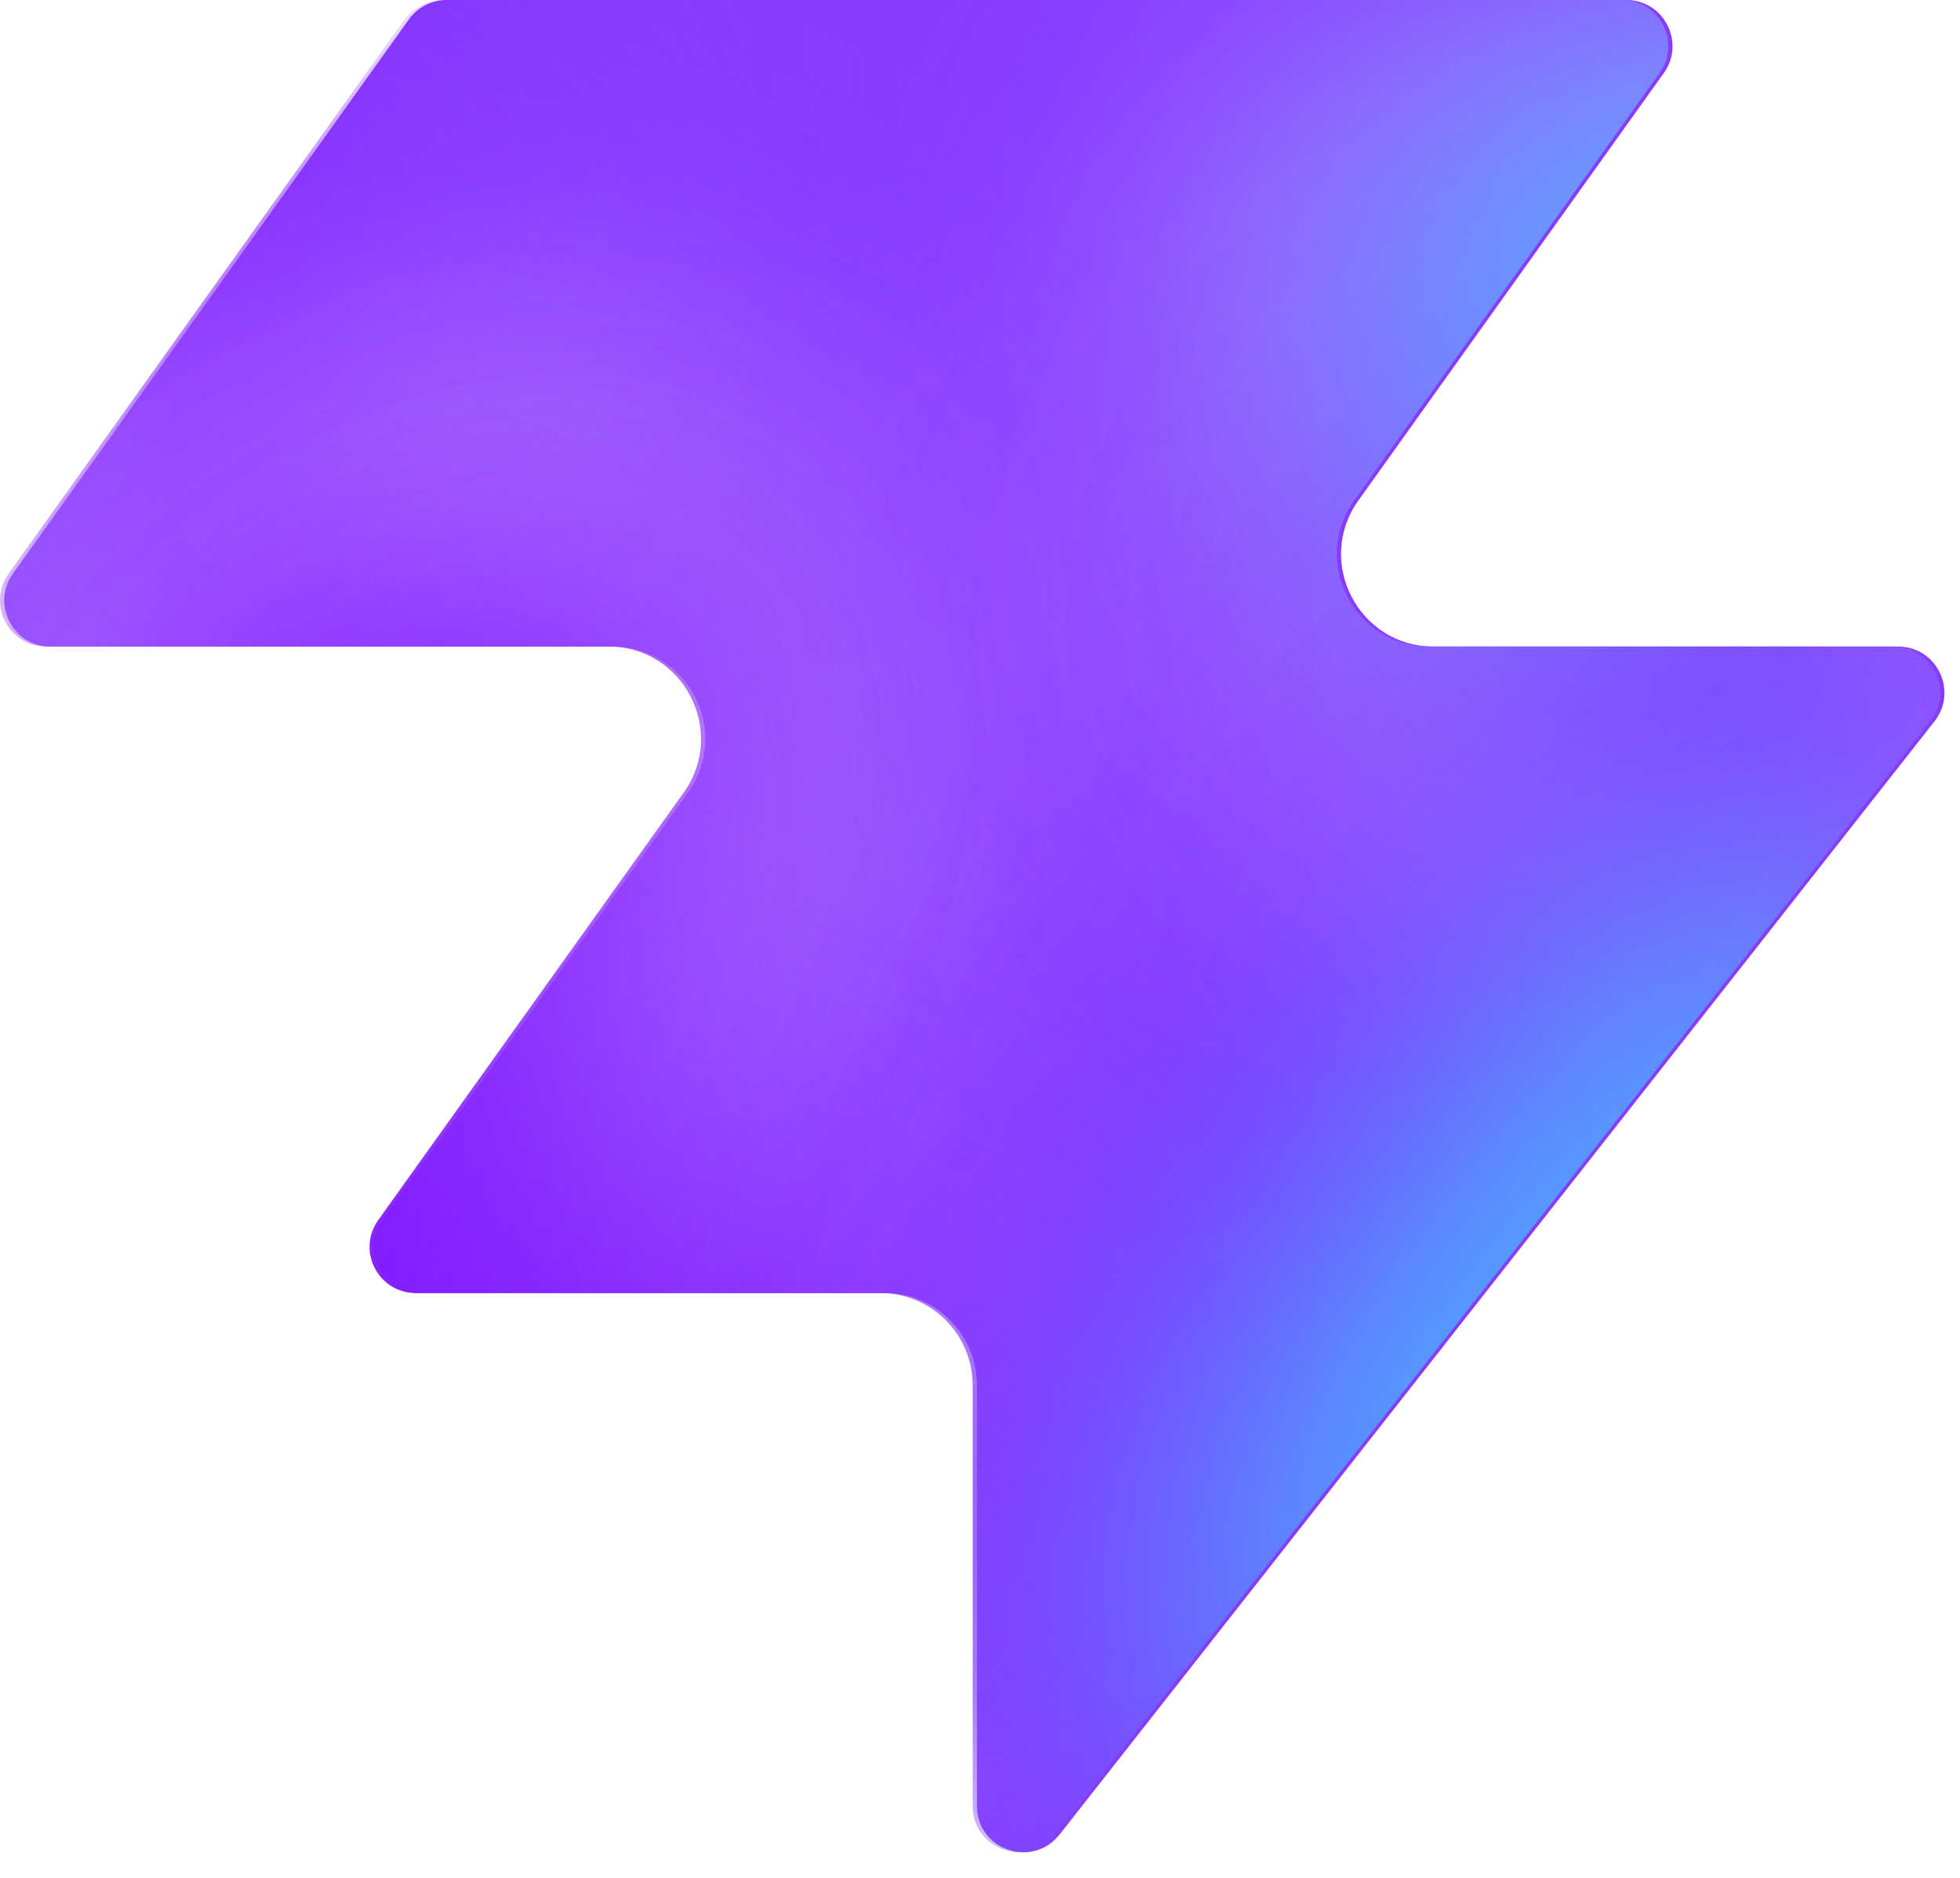
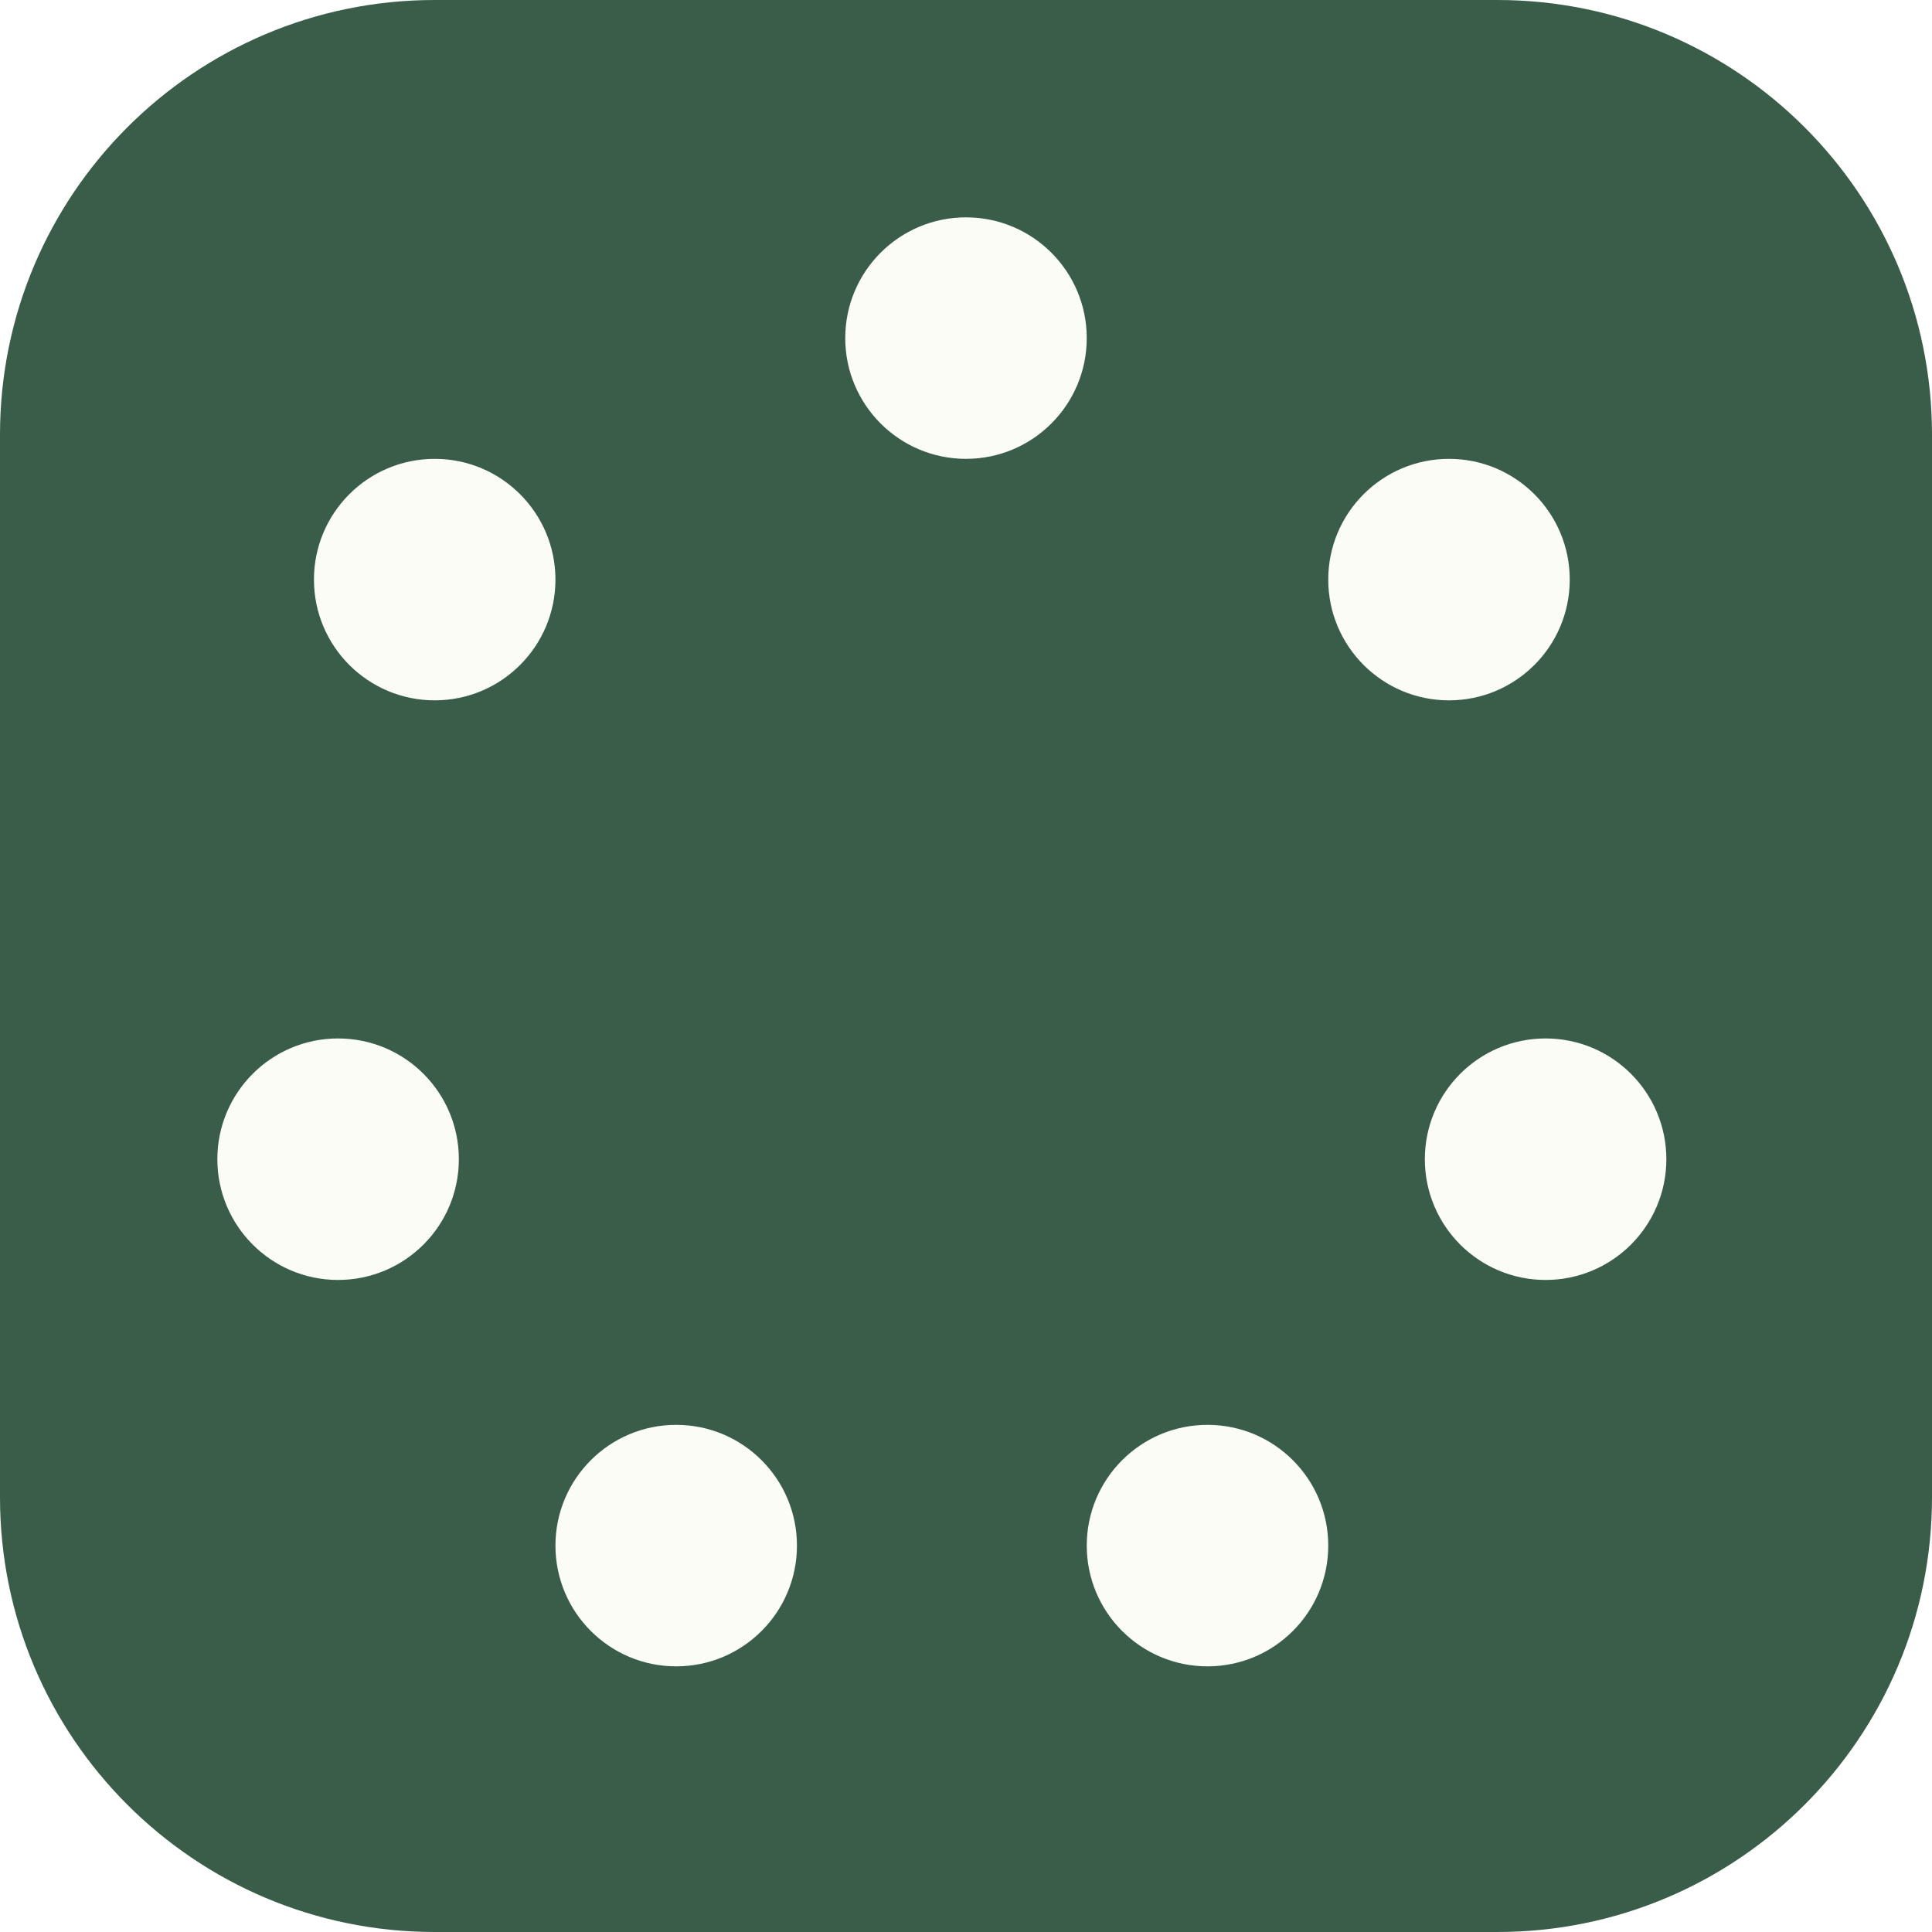
- <svg xmlns="http://www.w3.org/2000/svg" width="48" height="46" fill="none" viewBox="0 0 48 46">
-   <path fill="#863bff" d="M25.946 44.938c-.664.845-2.021.375-2.021-.698V33.937a2.26 2.26 0 0 0-2.262-2.262H10.287c-.92 0-1.456-1.04-.92-1.788l7.48-10.471c1.07-1.497 0-3.578-1.842-3.578H1.237c-.92 0-1.456-1.04-.92-1.788L10.013.474c.214-.297.556-.474.92-.474h28.894c.92 0 1.456 1.04.92 1.788l-7.48 10.471c-1.07 1.498 0 3.579 1.842 3.579h11.377c.943 0 1.473 1.088.89 1.83L25.947 44.94z" style="fill:#863bff;fill:color(display-p3 .525 .23 1);fill-opacity:1" />
-   <mask id="a" width="48" height="46" x="0" y="0" maskUnits="userSpaceOnUse" style="mask-type:alpha">
-     <path fill="#000" d="M25.842 44.938c-.664.844-2.021.375-2.021-.698V33.937a2.26 2.26 0 0 0-2.262-2.262H10.183c-.92 0-1.456-1.04-.92-1.788l7.48-10.471c1.07-1.498 0-3.579-1.842-3.579H1.133c-.92 0-1.456-1.04-.92-1.787L9.91.473c.214-.297.556-.474.92-.474h28.894c.92 0 1.456 1.04.92 1.788l-7.48 10.471c-1.07 1.498 0 3.578 1.842 3.578h11.377c.943 0 1.473 1.088.89 1.832L25.843 44.94z" style="fill:#000;fill-opacity:1" />
-   </mask>
-   <g mask="url(#a)">
-     <g filter="url(#b)">
-       <ellipse cx="5.508" cy="14.704" fill="#ede6ff" rx="5.508" ry="14.704" style="fill:#ede6ff;fill:color(display-p3 .927 .903 1);fill-opacity:1" transform="matrix(.00324 1 1 -.00324 -4.47 31.516)" />
-     </g>
-     <g filter="url(#c)">
-       <ellipse cx="10.399" cy="29.851" fill="#ede6ff" rx="10.399" ry="29.851" style="fill:#ede6ff;fill:color(display-p3 .927 .903 1);fill-opacity:1" transform="matrix(.00324 1 1 -.00324 -39.328 7.883)" />
-     </g>
-     <g filter="url(#d)">
-       <ellipse cx="5.508" cy="30.487" fill="#7e14ff" rx="5.508" ry="30.487" style="fill:#7e14ff;fill:color(display-p3 .492 .077 1);fill-opacity:1" transform="rotate(89.814 -25.913 -14.639)scale(1 -1)" />
-     </g>
-     <g filter="url(#e)">
-       <ellipse cx="5.508" cy="30.599" fill="#7e14ff" rx="5.508" ry="30.599" style="fill:#7e14ff;fill:color(display-p3 .492 .077 1);fill-opacity:1" transform="rotate(89.814 -32.644 -3.334)scale(1 -1)" />
-     </g>
-     <g filter="url(#f)">
-       <ellipse cx="5.508" cy="30.599" fill="#7e14ff" rx="5.508" ry="30.599" style="fill:#7e14ff;fill:color(display-p3 .492 .077 1);fill-opacity:1" transform="matrix(.00324 1 1 -.00324 -34.34 30.47)" />
-     </g>
-     <g filter="url(#g)">
-       <ellipse cx="14.072" cy="22.078" fill="#ede6ff" rx="14.072" ry="22.078" style="fill:#ede6ff;fill:color(display-p3 .927 .903 1);fill-opacity:1" transform="rotate(93.35 24.506 48.493)scale(-1 1)" />
-     </g>
-     <g filter="url(#h)">
-       <ellipse cx="3.47" cy="21.501" fill="#7e14ff" rx="3.47" ry="21.501" style="fill:#7e14ff;fill:color(display-p3 .492 .077 1);fill-opacity:1" transform="rotate(89.009 28.708 47.59)scale(-1 1)" />
-     </g>
-     <g filter="url(#i)">
-       <ellipse cx="3.47" cy="21.501" fill="#7e14ff" rx="3.47" ry="21.501" style="fill:#7e14ff;fill:color(display-p3 .492 .077 1);fill-opacity:1" transform="rotate(89.009 28.708 47.59)scale(-1 1)" />
-     </g>
-     <g filter="url(#j)">
-       <ellipse cx=".387" cy="8.972" fill="#7e14ff" rx="4.407" ry="29.108" style="fill:#7e14ff;fill:color(display-p3 .492 .077 1);fill-opacity:1" transform="rotate(39.51 .387 8.972)" />
-     </g>
-     <g filter="url(#k)">
-       <ellipse cx="47.523" cy="-6.092" fill="#7e14ff" rx="4.407" ry="29.108" style="fill:#7e14ff;fill:color(display-p3 .492 .077 1);fill-opacity:1" transform="rotate(37.892 47.523 -6.092)" />
-     </g>
-     <g filter="url(#l)">
-       <ellipse cx="41.412" cy="6.333" fill="#47bfff" rx="5.971" ry="9.665" style="fill:#47bfff;fill:color(display-p3 .28 .748 1);fill-opacity:1" transform="rotate(37.892 41.412 6.333)" />
-     </g>
-     <g filter="url(#m)">
-       <ellipse cx="-1.879" cy="38.332" fill="#7e14ff" rx="4.407" ry="29.108" style="fill:#7e14ff;fill:color(display-p3 .492 .077 1);fill-opacity:1" transform="rotate(37.892 -1.88 38.332)" />
-     </g>
-     <g filter="url(#n)">
-       <ellipse cx="-1.879" cy="38.332" fill="#7e14ff" rx="4.407" ry="29.108" style="fill:#7e14ff;fill:color(display-p3 .492 .077 1);fill-opacity:1" transform="rotate(37.892 -1.88 38.332)" />
-     </g>
-     <g filter="url(#o)">
-       <ellipse cx="35.651" cy="29.907" fill="#7e14ff" rx="4.407" ry="29.108" style="fill:#7e14ff;fill:color(display-p3 .492 .077 1);fill-opacity:1" transform="rotate(37.892 35.651 29.907)" />
-     </g>
-     <g filter="url(#p)">
-       <ellipse cx="38.418" cy="32.4" fill="#47bfff" rx="5.971" ry="15.297" style="fill:#47bfff;fill:color(display-p3 .28 .748 1);fill-opacity:1" transform="rotate(37.892 38.418 32.4)" />
-     </g>
+ <svg xmlns="http://www.w3.org/2000/svg" viewBox="0 0 40 40">
+   <rect width="40" height="40" rx="9" fill="#395d48" />
+   <g fill="#fcfcf7">
+     <circle cx="20" cy="7" r="2.5" />
+     <circle cx="30" cy="12" r="2.5" />
+     <circle cx="32" cy="24" r="2.5" />
+     <circle cx="25" cy="32" r="2.5" />
+     <circle cx="14" cy="32" r="2.5" />
+     <circle cx="7" cy="24" r="2.5" />
+     <circle cx="9" cy="12" r="2.5" />
  </g>
-   <defs>
-     <filter id="b" width="60.045" height="41.654" x="-19.77" y="16.149" color-interpolation-filters="sRGB" filterUnits="userSpaceOnUse">
-       <feFlood flood-opacity="0" result="BackgroundImageFix" />
-       <feBlend in="SourceGraphic" in2="BackgroundImageFix" result="shape" />
-       <feGaussianBlur result="effect1_foregroundBlur_2002_17158" stdDeviation="7.659" />
-     </filter>
-     <filter id="c" width="90.34" height="51.437" x="-54.613" y="-7.533" color-interpolation-filters="sRGB" filterUnits="userSpaceOnUse">
-       <feFlood flood-opacity="0" result="BackgroundImageFix" />
-       <feBlend in="SourceGraphic" in2="BackgroundImageFix" result="shape" />
-       <feGaussianBlur result="effect1_foregroundBlur_2002_17158" stdDeviation="7.659" />
-     </filter>
-     <filter id="d" width="79.355" height="29.4" x="-49.64" y="2.03" color-interpolation-filters="sRGB" filterUnits="userSpaceOnUse">
-       <feFlood flood-opacity="0" result="BackgroundImageFix" />
-       <feBlend in="SourceGraphic" in2="BackgroundImageFix" result="shape" />
-       <feGaussianBlur result="effect1_foregroundBlur_2002_17158" stdDeviation="4.596" />
-     </filter>
-     <filter id="e" width="79.579" height="29.4" x="-45.045" y="20.029" color-interpolation-filters="sRGB" filterUnits="userSpaceOnUse">
-       <feFlood flood-opacity="0" result="BackgroundImageFix" />
-       <feBlend in="SourceGraphic" in2="BackgroundImageFix" result="shape" />
-       <feGaussianBlur result="effect1_foregroundBlur_2002_17158" stdDeviation="4.596" />
-     </filter>
-     <filter id="f" width="79.579" height="29.4" x="-43.513" y="21.178" color-interpolation-filters="sRGB" filterUnits="userSpaceOnUse">
-       <feFlood flood-opacity="0" result="BackgroundImageFix" />
-       <feBlend in="SourceGraphic" in2="BackgroundImageFix" result="shape" />
-       <feGaussianBlur result="effect1_foregroundBlur_2002_17158" stdDeviation="4.596" />
-     </filter>
-     <filter id="g" width="74.749" height="58.852" x="15.756" y="-17.901" color-interpolation-filters="sRGB" filterUnits="userSpaceOnUse">
-       <feFlood flood-opacity="0" result="BackgroundImageFix" />
-       <feBlend in="SourceGraphic" in2="BackgroundImageFix" result="shape" />
-       <feGaussianBlur result="effect1_foregroundBlur_2002_17158" stdDeviation="7.659" />
-     </filter>
-     <filter id="h" width="61.377" height="25.362" x="23.548" y="2.284" color-interpolation-filters="sRGB" filterUnits="userSpaceOnUse">
-       <feFlood flood-opacity="0" result="BackgroundImageFix" />
-       <feBlend in="SourceGraphic" in2="BackgroundImageFix" result="shape" />
-       <feGaussianBlur result="effect1_foregroundBlur_2002_17158" stdDeviation="4.596" />
-     </filter>
-     <filter id="i" width="61.377" height="25.362" x="23.548" y="2.284" color-interpolation-filters="sRGB" filterUnits="userSpaceOnUse">
-       <feFlood flood-opacity="0" result="BackgroundImageFix" />
-       <feBlend in="SourceGraphic" in2="BackgroundImageFix" result="shape" />
-       <feGaussianBlur result="effect1_foregroundBlur_2002_17158" stdDeviation="4.596" />
-     </filter>
-     <filter id="j" width="56.045" height="63.649" x="-27.636" y="-22.853" color-interpolation-filters="sRGB" filterUnits="userSpaceOnUse">
-       <feFlood flood-opacity="0" result="BackgroundImageFix" />
-       <feBlend in="SourceGraphic" in2="BackgroundImageFix" result="shape" />
-       <feGaussianBlur result="effect1_foregroundBlur_2002_17158" stdDeviation="4.596" />
-     </filter>
-     <filter id="k" width="54.814" height="64.646" x="20.116" y="-38.415" color-interpolation-filters="sRGB" filterUnits="userSpaceOnUse">
-       <feFlood flood-opacity="0" result="BackgroundImageFix" />
-       <feBlend in="SourceGraphic" in2="BackgroundImageFix" result="shape" />
-       <feGaussianBlur result="effect1_foregroundBlur_2002_17158" stdDeviation="4.596" />
-     </filter>
-     <filter id="l" width="33.541" height="35.313" x="24.641" y="-11.323" color-interpolation-filters="sRGB" filterUnits="userSpaceOnUse">
-       <feFlood flood-opacity="0" result="BackgroundImageFix" />
-       <feBlend in="SourceGraphic" in2="BackgroundImageFix" result="shape" />
-       <feGaussianBlur result="effect1_foregroundBlur_2002_17158" stdDeviation="4.596" />
-     </filter>
-     <filter id="m" width="54.814" height="64.646" x="-29.286" y="6.009" color-interpolation-filters="sRGB" filterUnits="userSpaceOnUse">
-       <feFlood flood-opacity="0" result="BackgroundImageFix" />
-       <feBlend in="SourceGraphic" in2="BackgroundImageFix" result="shape" />
-       <feGaussianBlur result="effect1_foregroundBlur_2002_17158" stdDeviation="4.596" />
-     </filter>
-     <filter id="n" width="54.814" height="64.646" x="-29.286" y="6.009" color-interpolation-filters="sRGB" filterUnits="userSpaceOnUse">
-       <feFlood flood-opacity="0" result="BackgroundImageFix" />
-       <feBlend in="SourceGraphic" in2="BackgroundImageFix" result="shape" />
-       <feGaussianBlur result="effect1_foregroundBlur_2002_17158" stdDeviation="4.596" />
-     </filter>
-     <filter id="o" width="54.814" height="64.646" x="8.244" y="-2.416" color-interpolation-filters="sRGB" filterUnits="userSpaceOnUse">
-       <feFlood flood-opacity="0" result="BackgroundImageFix" />
-       <feBlend in="SourceGraphic" in2="BackgroundImageFix" result="shape" />
-       <feGaussianBlur result="effect1_foregroundBlur_2002_17158" stdDeviation="4.596" />
-     </filter>
-     <filter id="p" width="39.409" height="43.623" x="18.713" y="10.588" color-interpolation-filters="sRGB" filterUnits="userSpaceOnUse">
-       <feFlood flood-opacity="0" result="BackgroundImageFix" />
-       <feBlend in="SourceGraphic" in2="BackgroundImageFix" result="shape" />
-       <feGaussianBlur result="effect1_foregroundBlur_2002_17158" stdDeviation="4.596" />
-     </filter>
-   </defs>
</svg>
